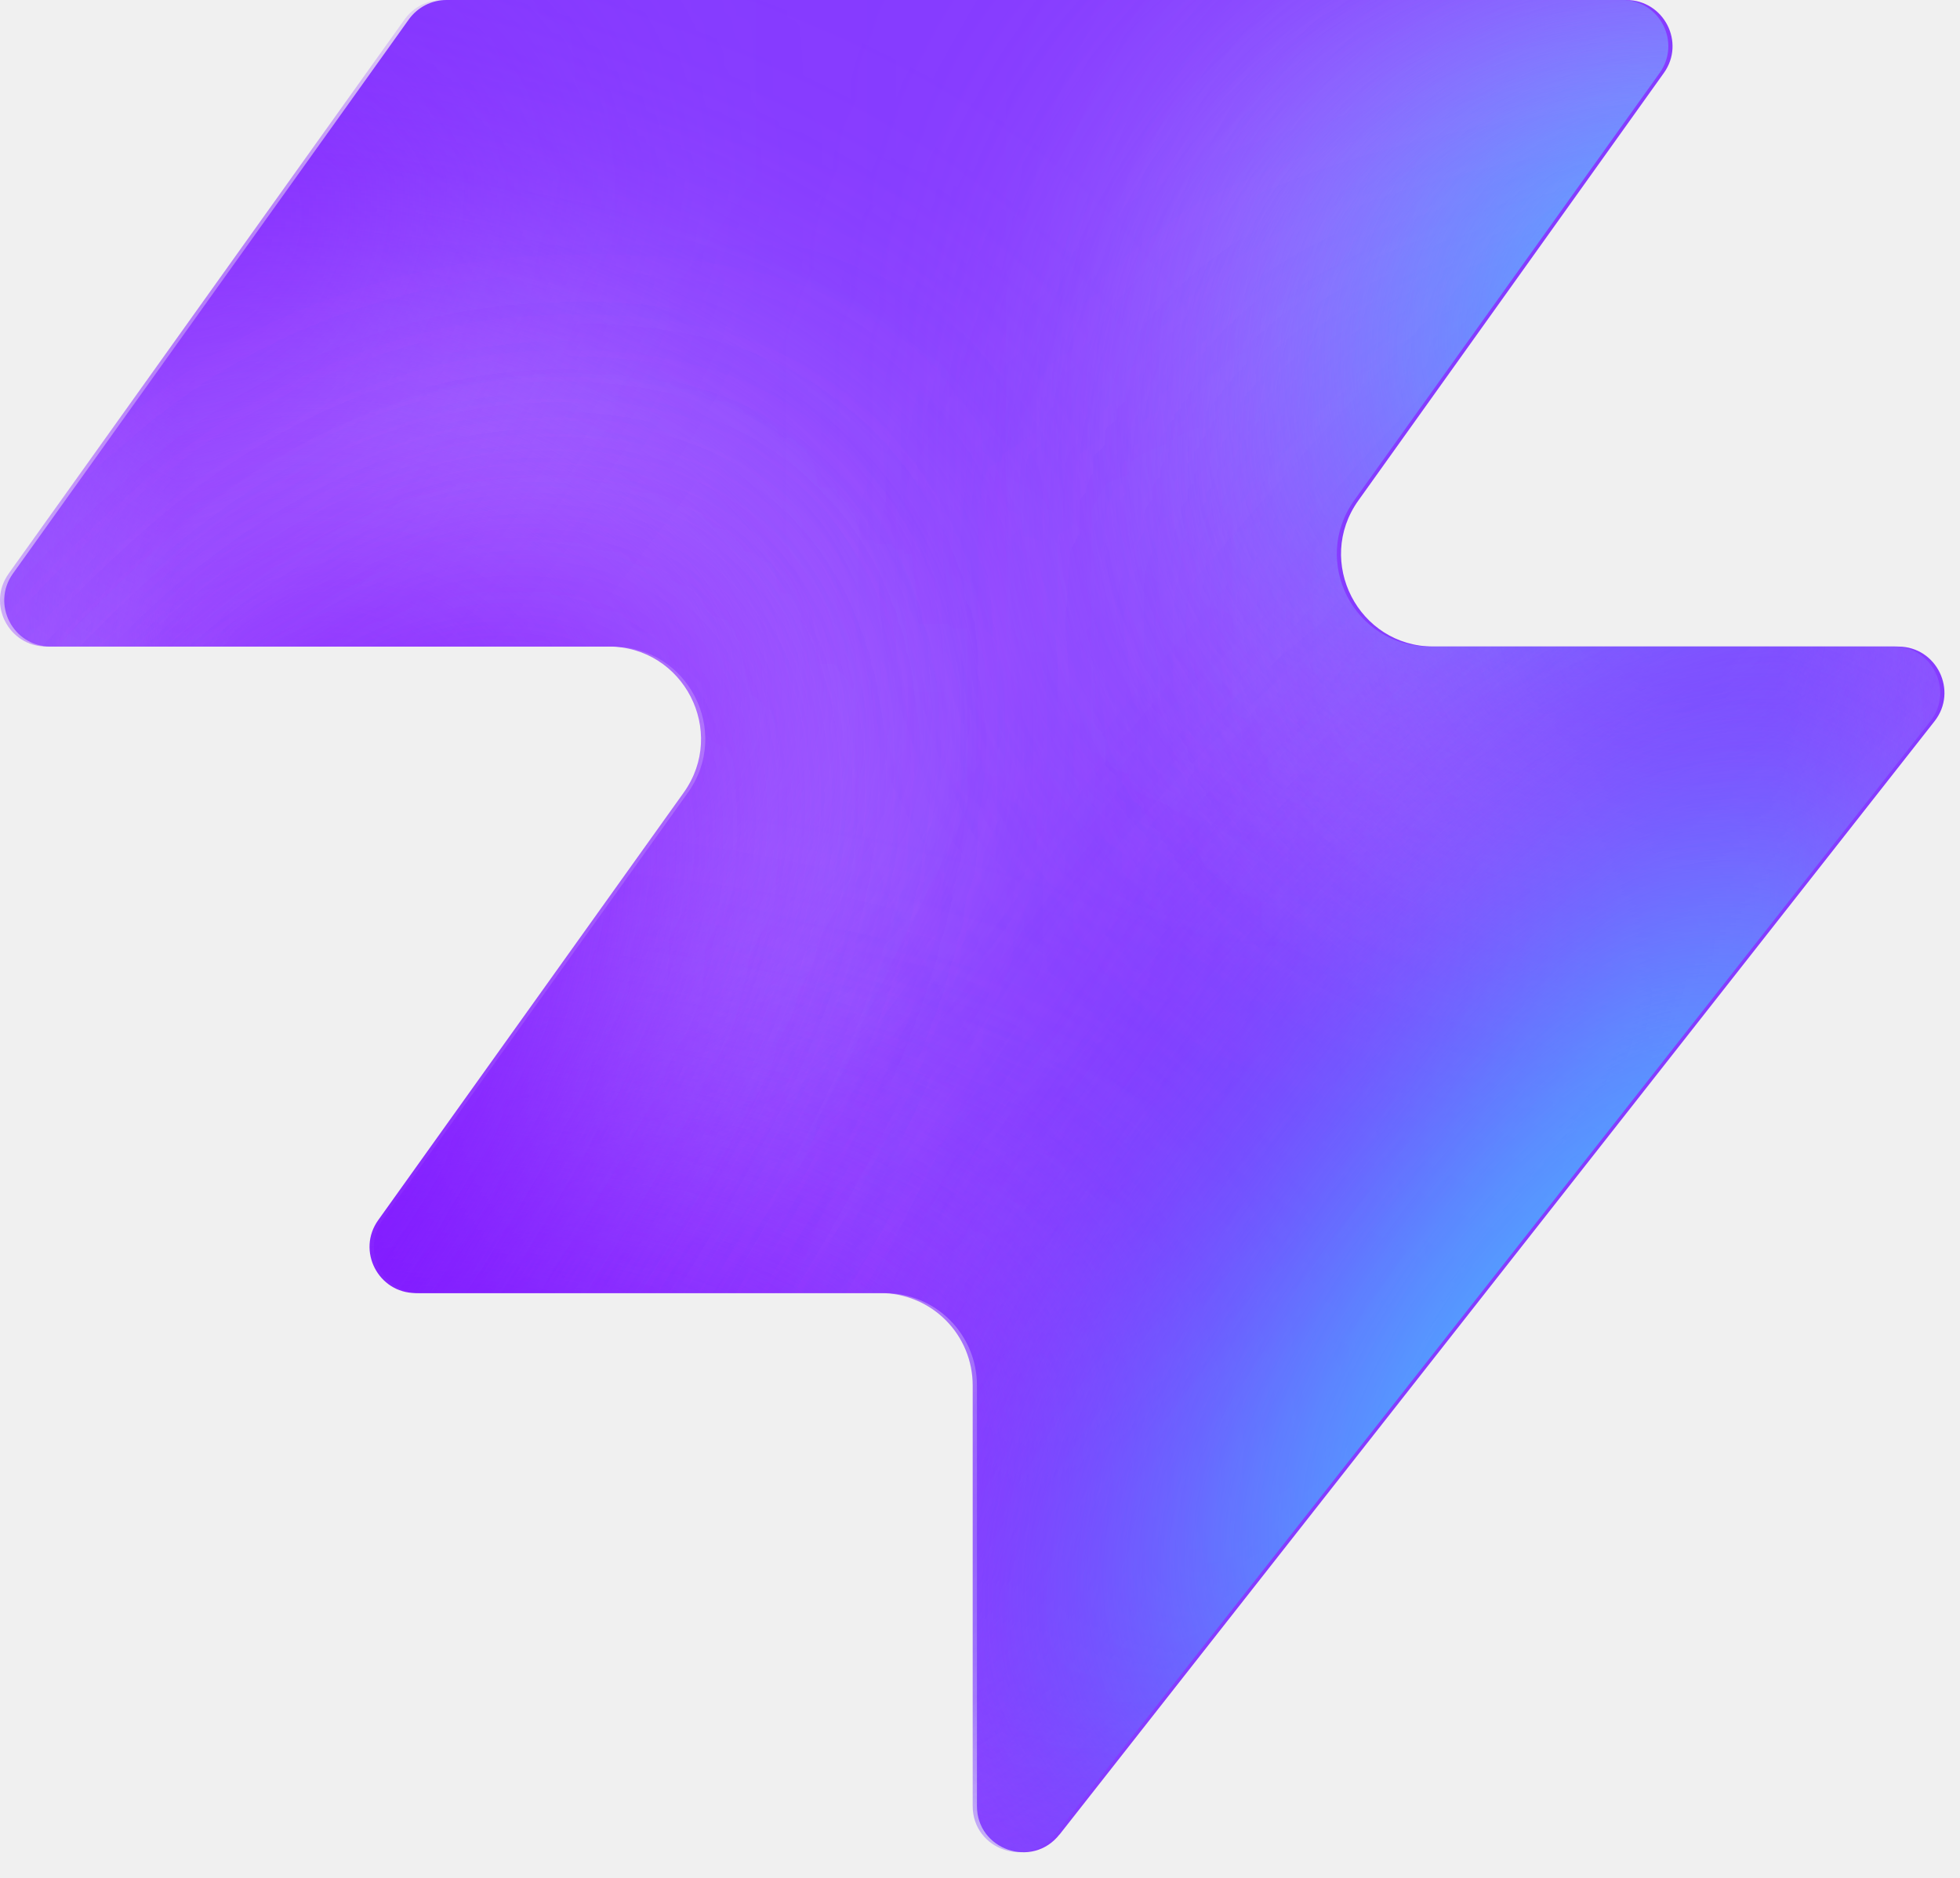
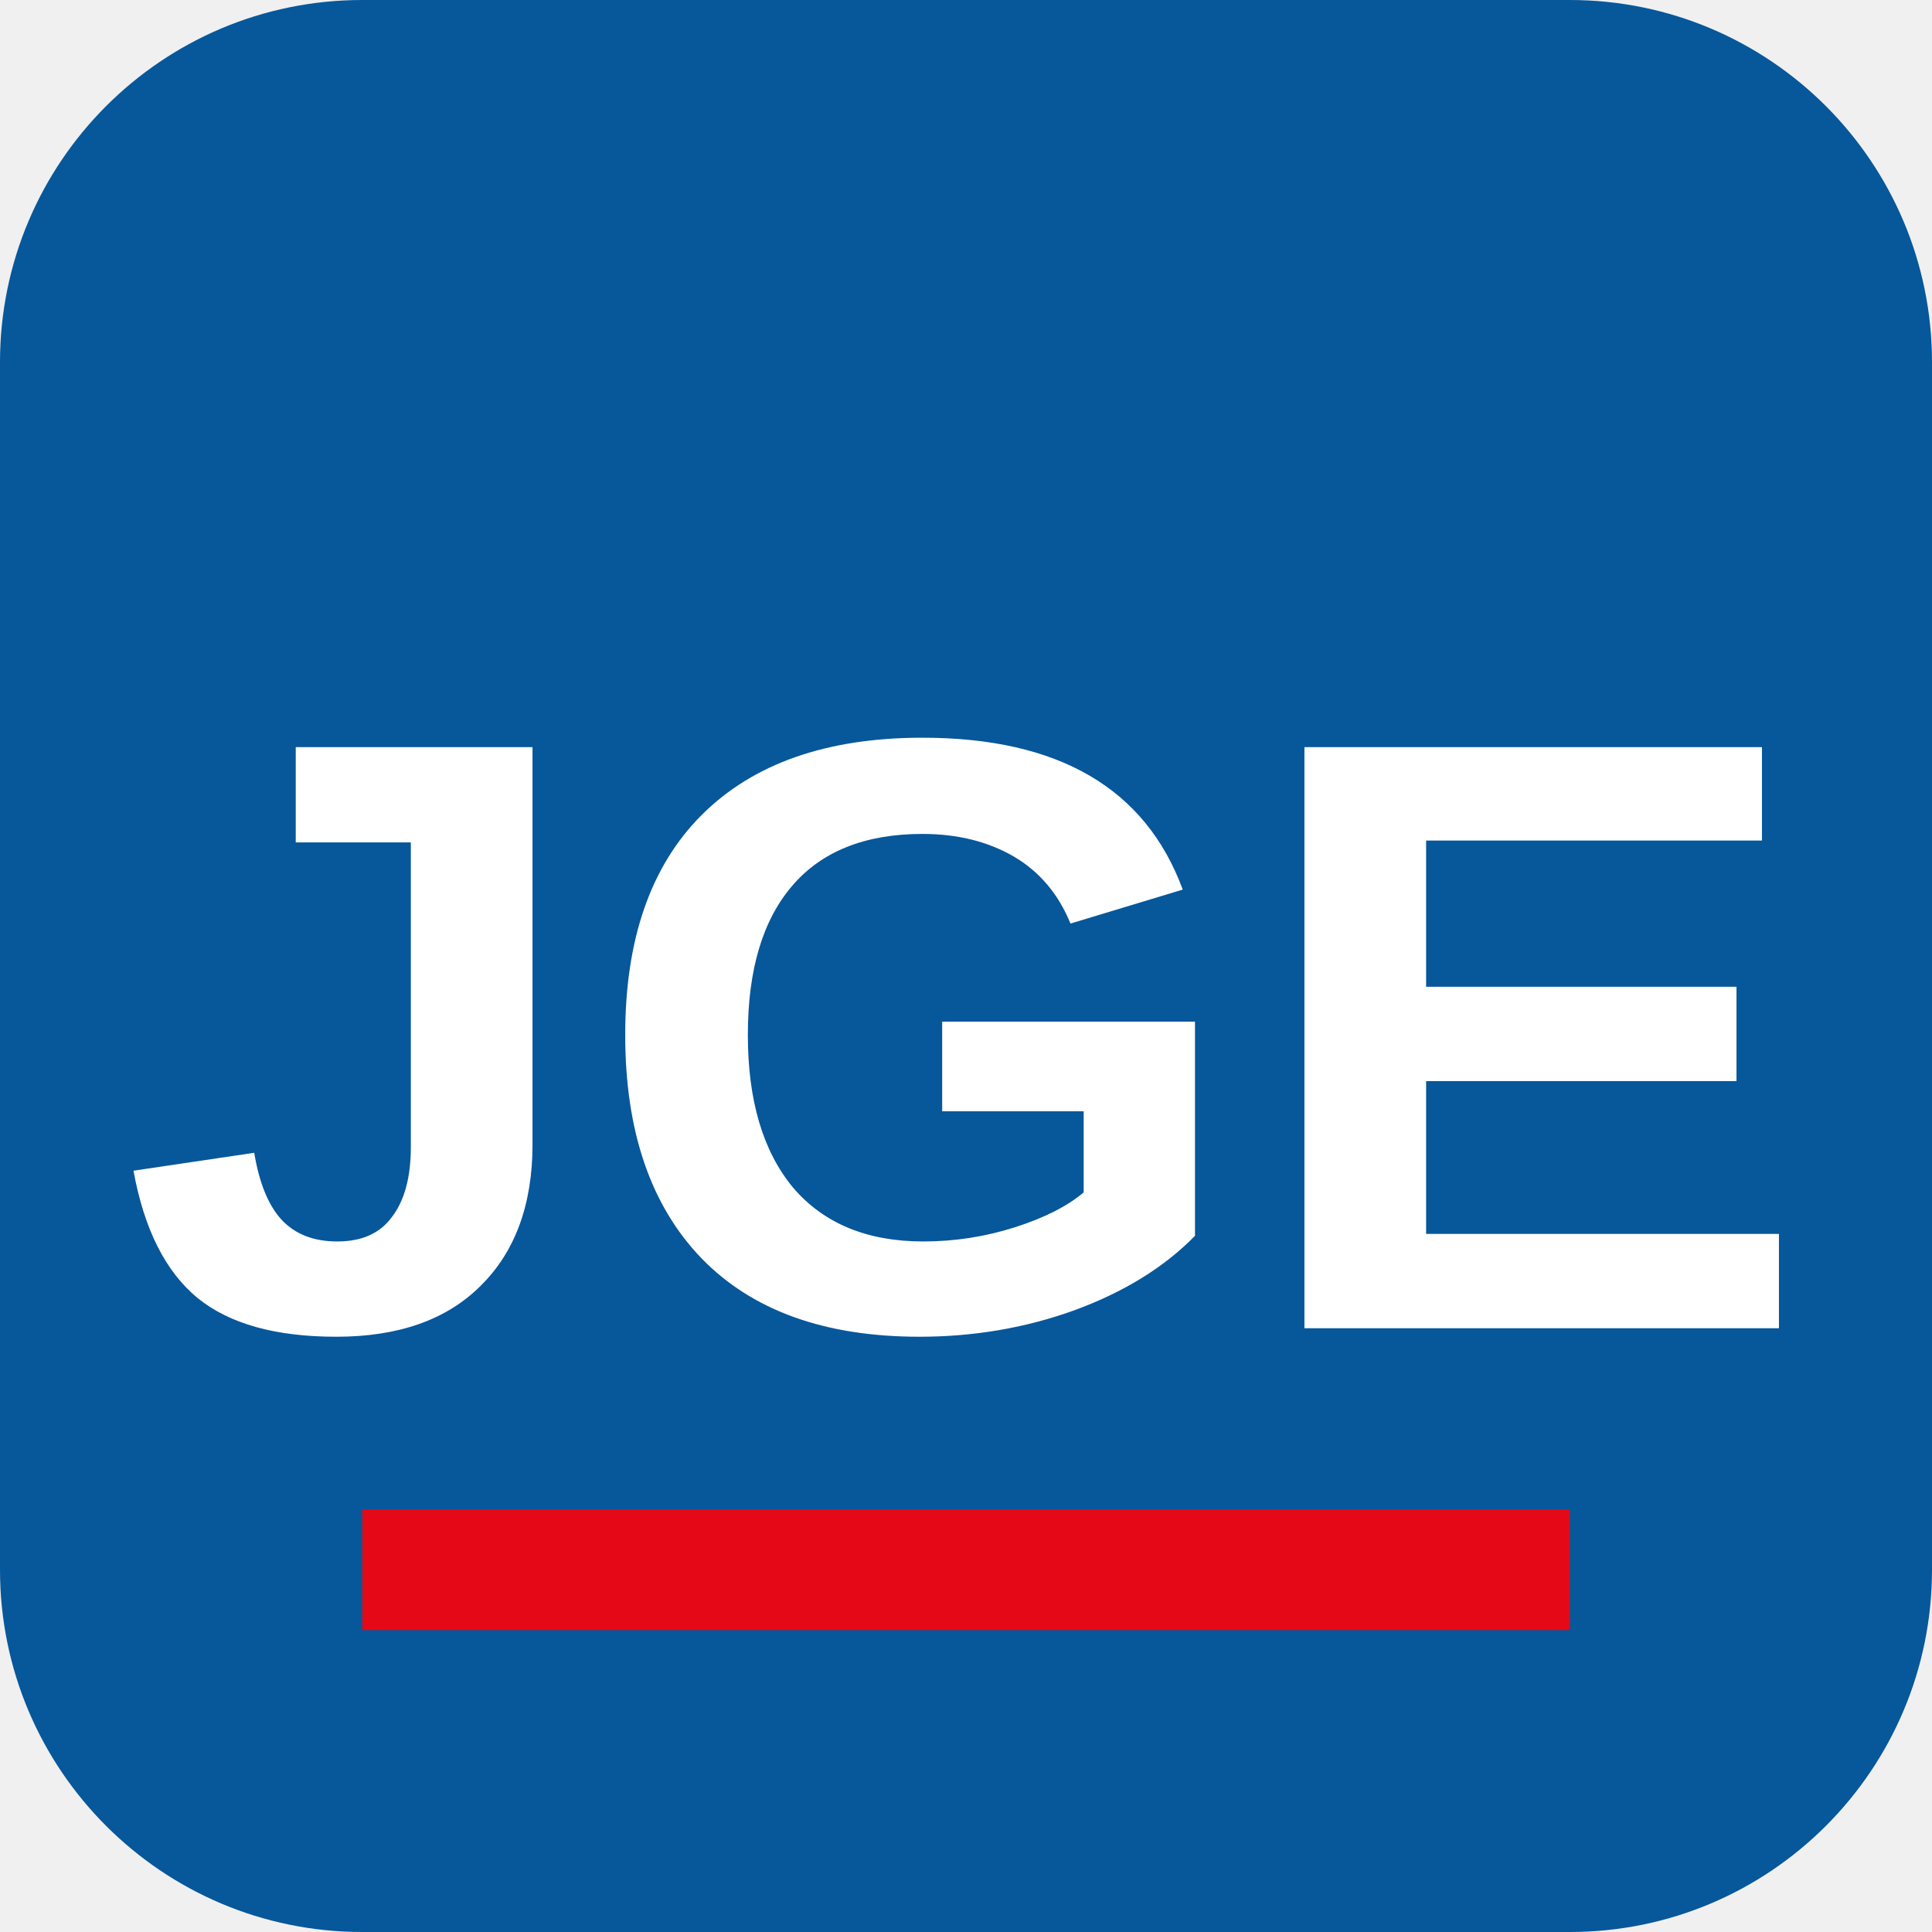
- <svg xmlns="http://www.w3.org/2000/svg" width="48" height="46" fill="none" viewBox="0 0 48 46">
-   <path fill="#863bff" d="M25.946 44.938c-.664.845-2.021.375-2.021-.698V33.937a2.26 2.26 0 0 0-2.262-2.262H10.287c-.92 0-1.456-1.04-.92-1.788l7.48-10.471c1.07-1.497 0-3.578-1.842-3.578H1.237c-.92 0-1.456-1.04-.92-1.788L10.013.474c.214-.297.556-.474.92-.474h28.894c.92 0 1.456 1.04.92 1.788l-7.48 10.471c-1.07 1.498 0 3.579 1.842 3.579h11.377c.943 0 1.473 1.088.89 1.83L25.947 44.94z" style="fill:#863bff;fill:color(display-p3 .525 .23 1);fill-opacity:1" />
-   <mask id="a" width="48" height="46" x="0" y="0" maskUnits="userSpaceOnUse" style="mask-type:alpha">
-     <path fill="#000" d="M25.842 44.938c-.664.844-2.021.375-2.021-.698V33.937a2.26 2.26 0 0 0-2.262-2.262H10.183c-.92 0-1.456-1.04-.92-1.788l7.48-10.471c1.07-1.498 0-3.579-1.842-3.579H1.133c-.92 0-1.456-1.04-.92-1.787L9.91.473c.214-.297.556-.474.92-.474h28.894c.92 0 1.456 1.04.92 1.788l-7.48 10.471c-1.07 1.498 0 3.578 1.842 3.578h11.377c.943 0 1.473 1.088.89 1.832L25.843 44.94z" style="fill:#000;fill-opacity:1" />
-   </mask>
-   <g mask="url(#a)">
-     <g filter="url(#b)">
-       <ellipse cx="5.508" cy="14.704" fill="#ede6ff" rx="5.508" ry="14.704" style="fill:#ede6ff;fill:color(display-p3 .927 .903 1);fill-opacity:1" transform="matrix(.00324 1 1 -.00324 -4.47 31.516)" />
-     </g>
-     <g filter="url(#c)">
-       <ellipse cx="10.399" cy="29.851" fill="#ede6ff" rx="10.399" ry="29.851" style="fill:#ede6ff;fill:color(display-p3 .927 .903 1);fill-opacity:1" transform="matrix(.00324 1 1 -.00324 -39.328 7.883)" />
-     </g>
-     <g filter="url(#d)">
-       <ellipse cx="5.508" cy="30.487" fill="#7e14ff" rx="5.508" ry="30.487" style="fill:#7e14ff;fill:color(display-p3 .492 .077 1);fill-opacity:1" transform="rotate(89.814 -25.913 -14.639)scale(1 -1)" />
-     </g>
-     <g filter="url(#e)">
-       <ellipse cx="5.508" cy="30.599" fill="#7e14ff" rx="5.508" ry="30.599" style="fill:#7e14ff;fill:color(display-p3 .492 .077 1);fill-opacity:1" transform="rotate(89.814 -32.644 -3.334)scale(1 -1)" />
-     </g>
-     <g filter="url(#f)">
-       <ellipse cx="5.508" cy="30.599" fill="#7e14ff" rx="5.508" ry="30.599" style="fill:#7e14ff;fill:color(display-p3 .492 .077 1);fill-opacity:1" transform="matrix(.00324 1 1 -.00324 -34.34 30.47)" />
-     </g>
-     <g filter="url(#g)">
-       <ellipse cx="14.072" cy="22.078" fill="#ede6ff" rx="14.072" ry="22.078" style="fill:#ede6ff;fill:color(display-p3 .927 .903 1);fill-opacity:1" transform="rotate(93.35 24.506 48.493)scale(-1 1)" />
-     </g>
-     <g filter="url(#h)">
-       <ellipse cx="3.47" cy="21.501" fill="#7e14ff" rx="3.47" ry="21.501" style="fill:#7e14ff;fill:color(display-p3 .492 .077 1);fill-opacity:1" transform="rotate(89.009 28.708 47.59)scale(-1 1)" />
-     </g>
-     <g filter="url(#i)">
-       <ellipse cx="3.47" cy="21.501" fill="#7e14ff" rx="3.47" ry="21.501" style="fill:#7e14ff;fill:color(display-p3 .492 .077 1);fill-opacity:1" transform="rotate(89.009 28.708 47.59)scale(-1 1)" />
-     </g>
-     <g filter="url(#j)">
-       <ellipse cx=".387" cy="8.972" fill="#7e14ff" rx="4.407" ry="29.108" style="fill:#7e14ff;fill:color(display-p3 .492 .077 1);fill-opacity:1" transform="rotate(39.51 .387 8.972)" />
-     </g>
-     <g filter="url(#k)">
-       <ellipse cx="47.523" cy="-6.092" fill="#7e14ff" rx="4.407" ry="29.108" style="fill:#7e14ff;fill:color(display-p3 .492 .077 1);fill-opacity:1" transform="rotate(37.892 47.523 -6.092)" />
-     </g>
-     <g filter="url(#l)">
-       <ellipse cx="41.412" cy="6.333" fill="#47bfff" rx="5.971" ry="9.665" style="fill:#47bfff;fill:color(display-p3 .28 .748 1);fill-opacity:1" transform="rotate(37.892 41.412 6.333)" />
-     </g>
-     <g filter="url(#m)">
-       <ellipse cx="-1.879" cy="38.332" fill="#7e14ff" rx="4.407" ry="29.108" style="fill:#7e14ff;fill:color(display-p3 .492 .077 1);fill-opacity:1" transform="rotate(37.892 -1.88 38.332)" />
-     </g>
-     <g filter="url(#n)">
-       <ellipse cx="-1.879" cy="38.332" fill="#7e14ff" rx="4.407" ry="29.108" style="fill:#7e14ff;fill:color(display-p3 .492 .077 1);fill-opacity:1" transform="rotate(37.892 -1.88 38.332)" />
-     </g>
-     <g filter="url(#o)">
-       <ellipse cx="35.651" cy="29.907" fill="#7e14ff" rx="4.407" ry="29.108" style="fill:#7e14ff;fill:color(display-p3 .492 .077 1);fill-opacity:1" transform="rotate(37.892 35.651 29.907)" />
-     </g>
-     <g filter="url(#p)">
-       <ellipse cx="38.418" cy="32.4" fill="#47bfff" rx="5.971" ry="15.297" style="fill:#47bfff;fill:color(display-p3 .28 .748 1);fill-opacity:1" transform="rotate(37.892 38.418 32.4)" />
-     </g>
-   </g>
-   <defs>
-     <filter id="b" width="60.045" height="41.654" x="-19.77" y="16.149" color-interpolation-filters="sRGB" filterUnits="userSpaceOnUse">
-       <feFlood flood-opacity="0" result="BackgroundImageFix" />
-       <feBlend in="SourceGraphic" in2="BackgroundImageFix" result="shape" />
-       <feGaussianBlur result="effect1_foregroundBlur_2002_17158" stdDeviation="7.659" />
-     </filter>
-     <filter id="c" width="90.34" height="51.437" x="-54.613" y="-7.533" color-interpolation-filters="sRGB" filterUnits="userSpaceOnUse">
-       <feFlood flood-opacity="0" result="BackgroundImageFix" />
-       <feBlend in="SourceGraphic" in2="BackgroundImageFix" result="shape" />
-       <feGaussianBlur result="effect1_foregroundBlur_2002_17158" stdDeviation="7.659" />
-     </filter>
-     <filter id="d" width="79.355" height="29.4" x="-49.64" y="2.03" color-interpolation-filters="sRGB" filterUnits="userSpaceOnUse">
-       <feFlood flood-opacity="0" result="BackgroundImageFix" />
-       <feBlend in="SourceGraphic" in2="BackgroundImageFix" result="shape" />
-       <feGaussianBlur result="effect1_foregroundBlur_2002_17158" stdDeviation="4.596" />
-     </filter>
-     <filter id="e" width="79.579" height="29.4" x="-45.045" y="20.029" color-interpolation-filters="sRGB" filterUnits="userSpaceOnUse">
-       <feFlood flood-opacity="0" result="BackgroundImageFix" />
-       <feBlend in="SourceGraphic" in2="BackgroundImageFix" result="shape" />
-       <feGaussianBlur result="effect1_foregroundBlur_2002_17158" stdDeviation="4.596" />
-     </filter>
-     <filter id="f" width="79.579" height="29.4" x="-43.513" y="21.178" color-interpolation-filters="sRGB" filterUnits="userSpaceOnUse">
-       <feFlood flood-opacity="0" result="BackgroundImageFix" />
-       <feBlend in="SourceGraphic" in2="BackgroundImageFix" result="shape" />
-       <feGaussianBlur result="effect1_foregroundBlur_2002_17158" stdDeviation="4.596" />
-     </filter>
-     <filter id="g" width="74.749" height="58.852" x="15.756" y="-17.901" color-interpolation-filters="sRGB" filterUnits="userSpaceOnUse">
-       <feFlood flood-opacity="0" result="BackgroundImageFix" />
-       <feBlend in="SourceGraphic" in2="BackgroundImageFix" result="shape" />
-       <feGaussianBlur result="effect1_foregroundBlur_2002_17158" stdDeviation="7.659" />
-     </filter>
-     <filter id="h" width="61.377" height="25.362" x="23.548" y="2.284" color-interpolation-filters="sRGB" filterUnits="userSpaceOnUse">
-       <feFlood flood-opacity="0" result="BackgroundImageFix" />
-       <feBlend in="SourceGraphic" in2="BackgroundImageFix" result="shape" />
-       <feGaussianBlur result="effect1_foregroundBlur_2002_17158" stdDeviation="4.596" />
-     </filter>
-     <filter id="i" width="61.377" height="25.362" x="23.548" y="2.284" color-interpolation-filters="sRGB" filterUnits="userSpaceOnUse">
-       <feFlood flood-opacity="0" result="BackgroundImageFix" />
-       <feBlend in="SourceGraphic" in2="BackgroundImageFix" result="shape" />
-       <feGaussianBlur result="effect1_foregroundBlur_2002_17158" stdDeviation="4.596" />
-     </filter>
-     <filter id="j" width="56.045" height="63.649" x="-27.636" y="-22.853" color-interpolation-filters="sRGB" filterUnits="userSpaceOnUse">
-       <feFlood flood-opacity="0" result="BackgroundImageFix" />
-       <feBlend in="SourceGraphic" in2="BackgroundImageFix" result="shape" />
-       <feGaussianBlur result="effect1_foregroundBlur_2002_17158" stdDeviation="4.596" />
-     </filter>
-     <filter id="k" width="54.814" height="64.646" x="20.116" y="-38.415" color-interpolation-filters="sRGB" filterUnits="userSpaceOnUse">
-       <feFlood flood-opacity="0" result="BackgroundImageFix" />
-       <feBlend in="SourceGraphic" in2="BackgroundImageFix" result="shape" />
-       <feGaussianBlur result="effect1_foregroundBlur_2002_17158" stdDeviation="4.596" />
-     </filter>
-     <filter id="l" width="33.541" height="35.313" x="24.641" y="-11.323" color-interpolation-filters="sRGB" filterUnits="userSpaceOnUse">
-       <feFlood flood-opacity="0" result="BackgroundImageFix" />
-       <feBlend in="SourceGraphic" in2="BackgroundImageFix" result="shape" />
-       <feGaussianBlur result="effect1_foregroundBlur_2002_17158" stdDeviation="4.596" />
-     </filter>
-     <filter id="m" width="54.814" height="64.646" x="-29.286" y="6.009" color-interpolation-filters="sRGB" filterUnits="userSpaceOnUse">
-       <feFlood flood-opacity="0" result="BackgroundImageFix" />
-       <feBlend in="SourceGraphic" in2="BackgroundImageFix" result="shape" />
-       <feGaussianBlur result="effect1_foregroundBlur_2002_17158" stdDeviation="4.596" />
-     </filter>
-     <filter id="n" width="54.814" height="64.646" x="-29.286" y="6.009" color-interpolation-filters="sRGB" filterUnits="userSpaceOnUse">
-       <feFlood flood-opacity="0" result="BackgroundImageFix" />
-       <feBlend in="SourceGraphic" in2="BackgroundImageFix" result="shape" />
-       <feGaussianBlur result="effect1_foregroundBlur_2002_17158" stdDeviation="4.596" />
-     </filter>
-     <filter id="o" width="54.814" height="64.646" x="8.244" y="-2.416" color-interpolation-filters="sRGB" filterUnits="userSpaceOnUse">
-       <feFlood flood-opacity="0" result="BackgroundImageFix" />
-       <feBlend in="SourceGraphic" in2="BackgroundImageFix" result="shape" />
-       <feGaussianBlur result="effect1_foregroundBlur_2002_17158" stdDeviation="4.596" />
-     </filter>
-     <filter id="p" width="39.409" height="43.623" x="18.713" y="10.588" color-interpolation-filters="sRGB" filterUnits="userSpaceOnUse">
-       <feFlood flood-opacity="0" result="BackgroundImageFix" />
-       <feBlend in="SourceGraphic" in2="BackgroundImageFix" result="shape" />
-       <feGaussianBlur result="effect1_foregroundBlur_2002_17158" stdDeviation="4.596" />
-     </filter>
-   </defs>
+ <svg xmlns="http://www.w3.org/2000/svg" viewBox="0 0 32 32">
+   <rect width="32" height="32" rx="6" fill="#07579B" />
+   <text x="16" y="22" font-family="Arial,sans-serif" font-size="14" font-weight="700" text-anchor="middle" fill="#fff">JGE</text>
+   <rect x="6" y="25" width="20" height="2" fill="#E50918" />
</svg>
